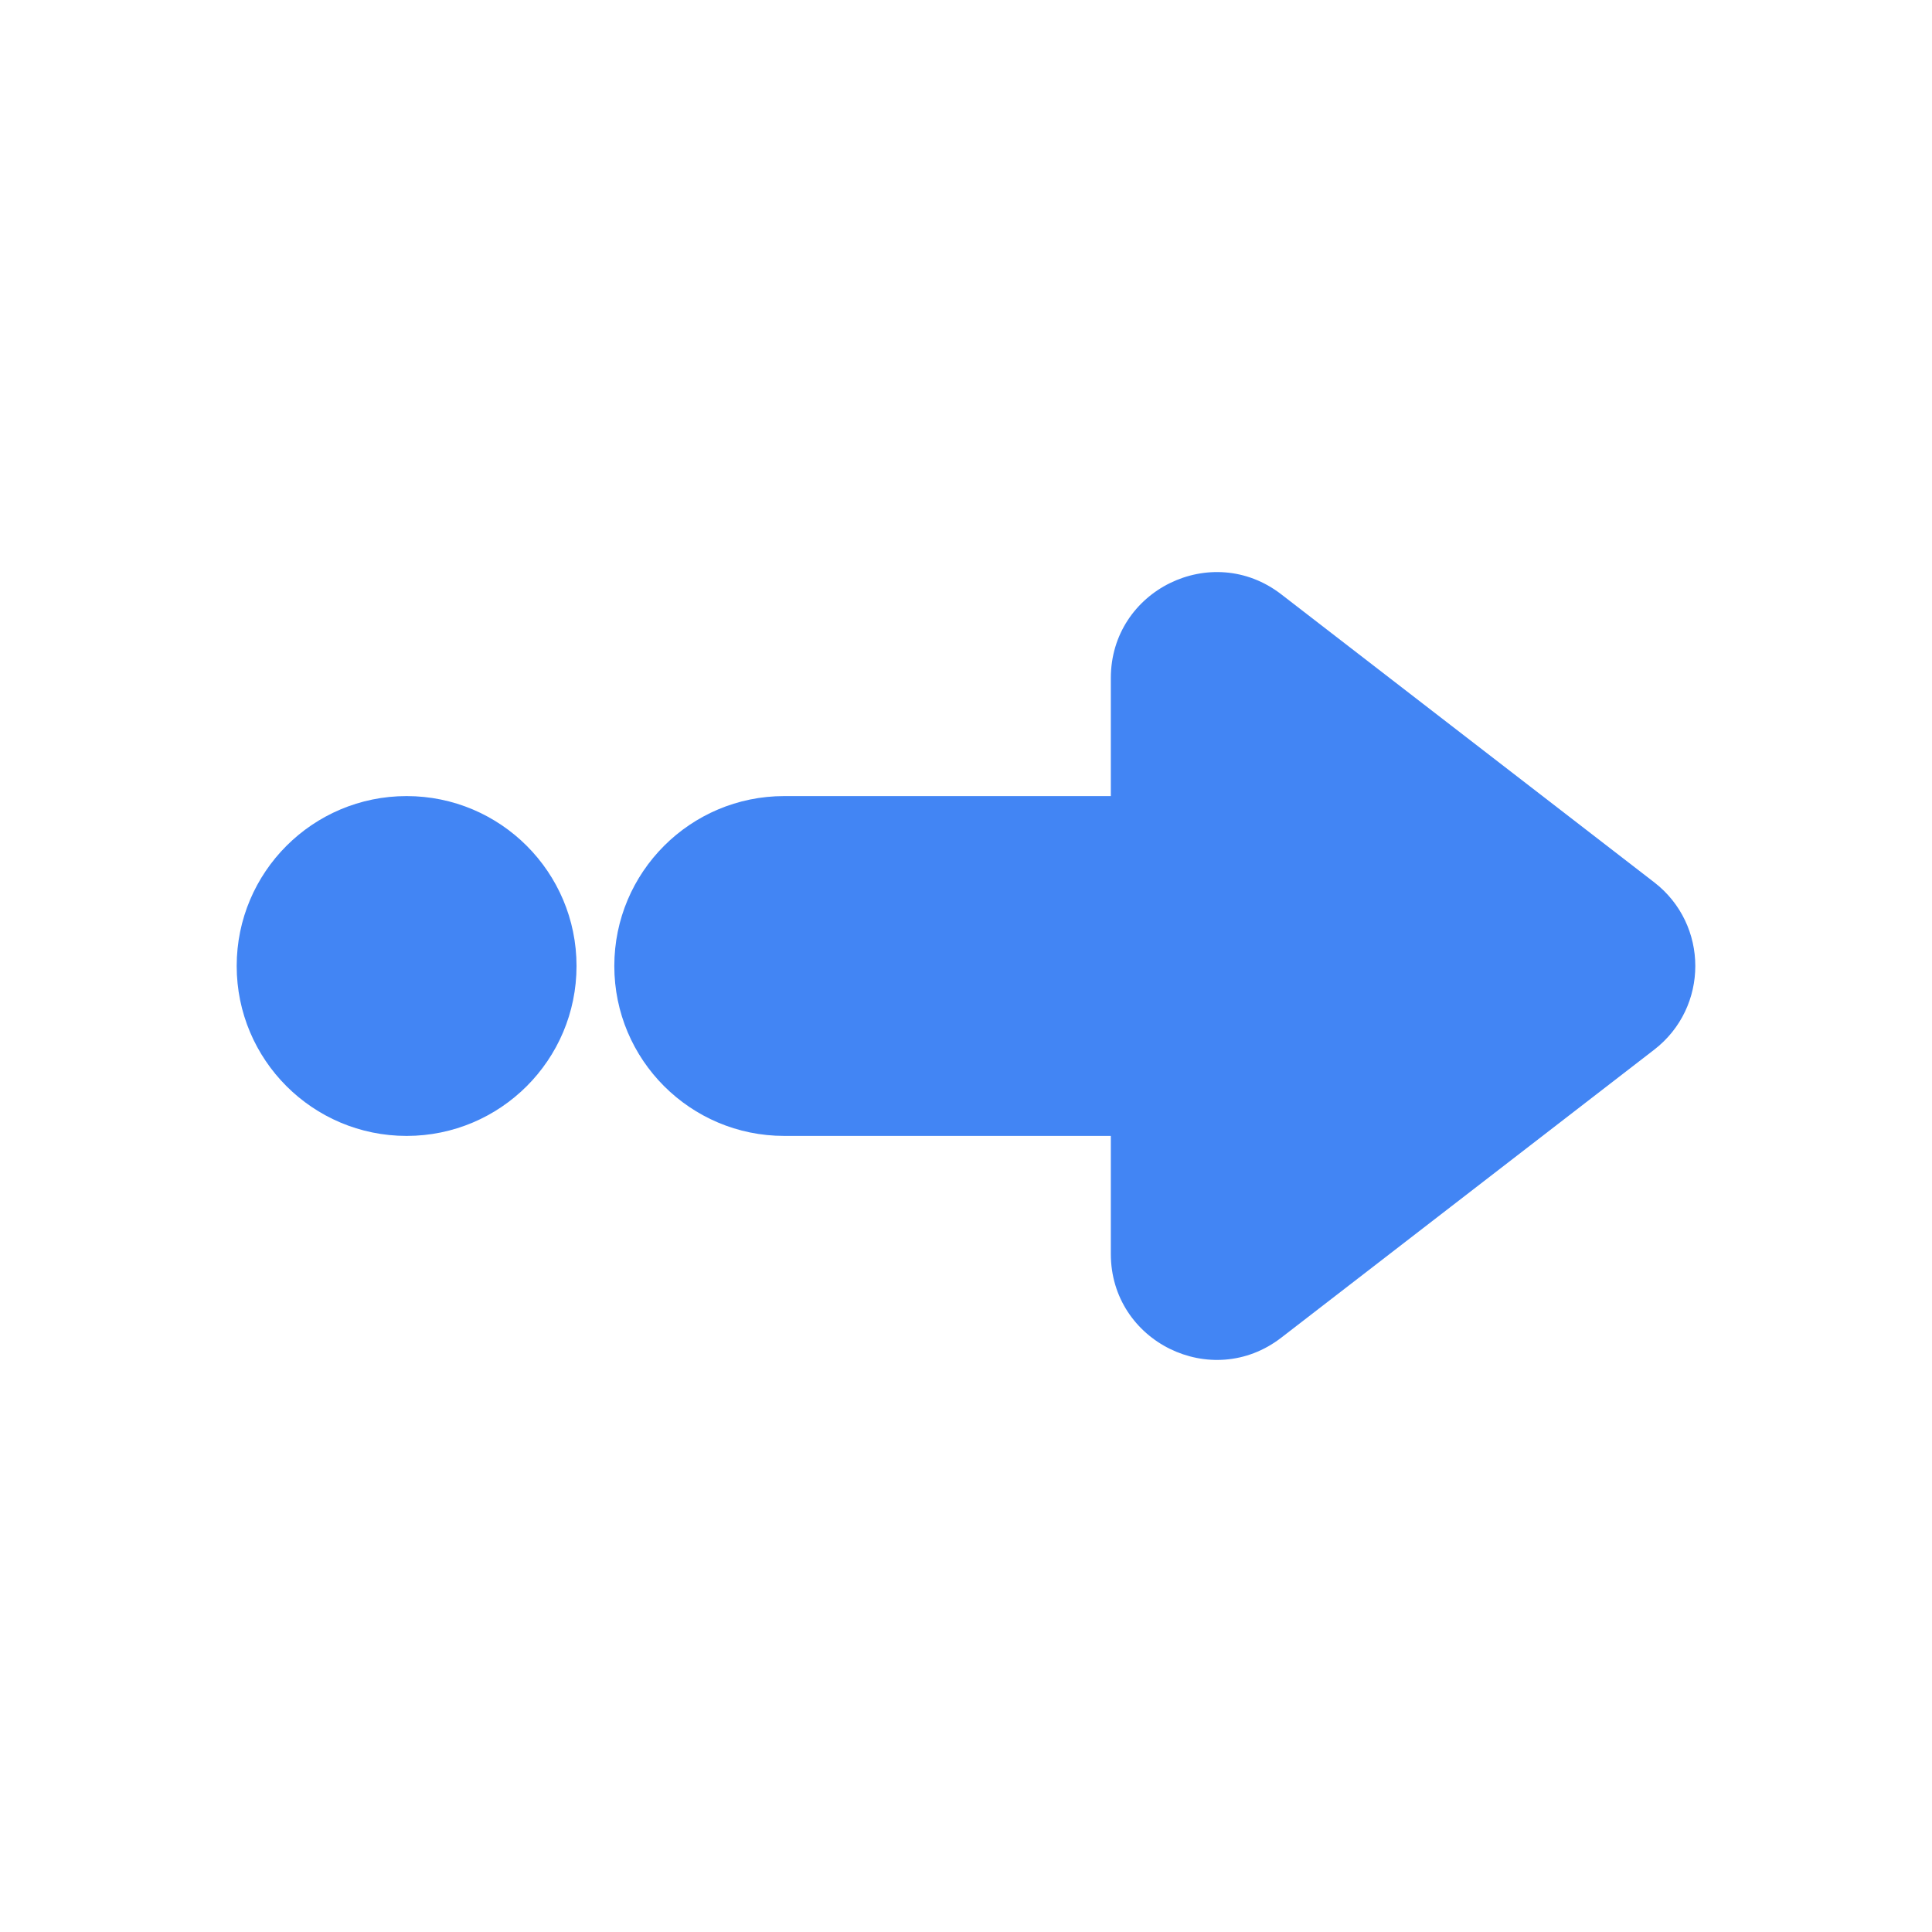
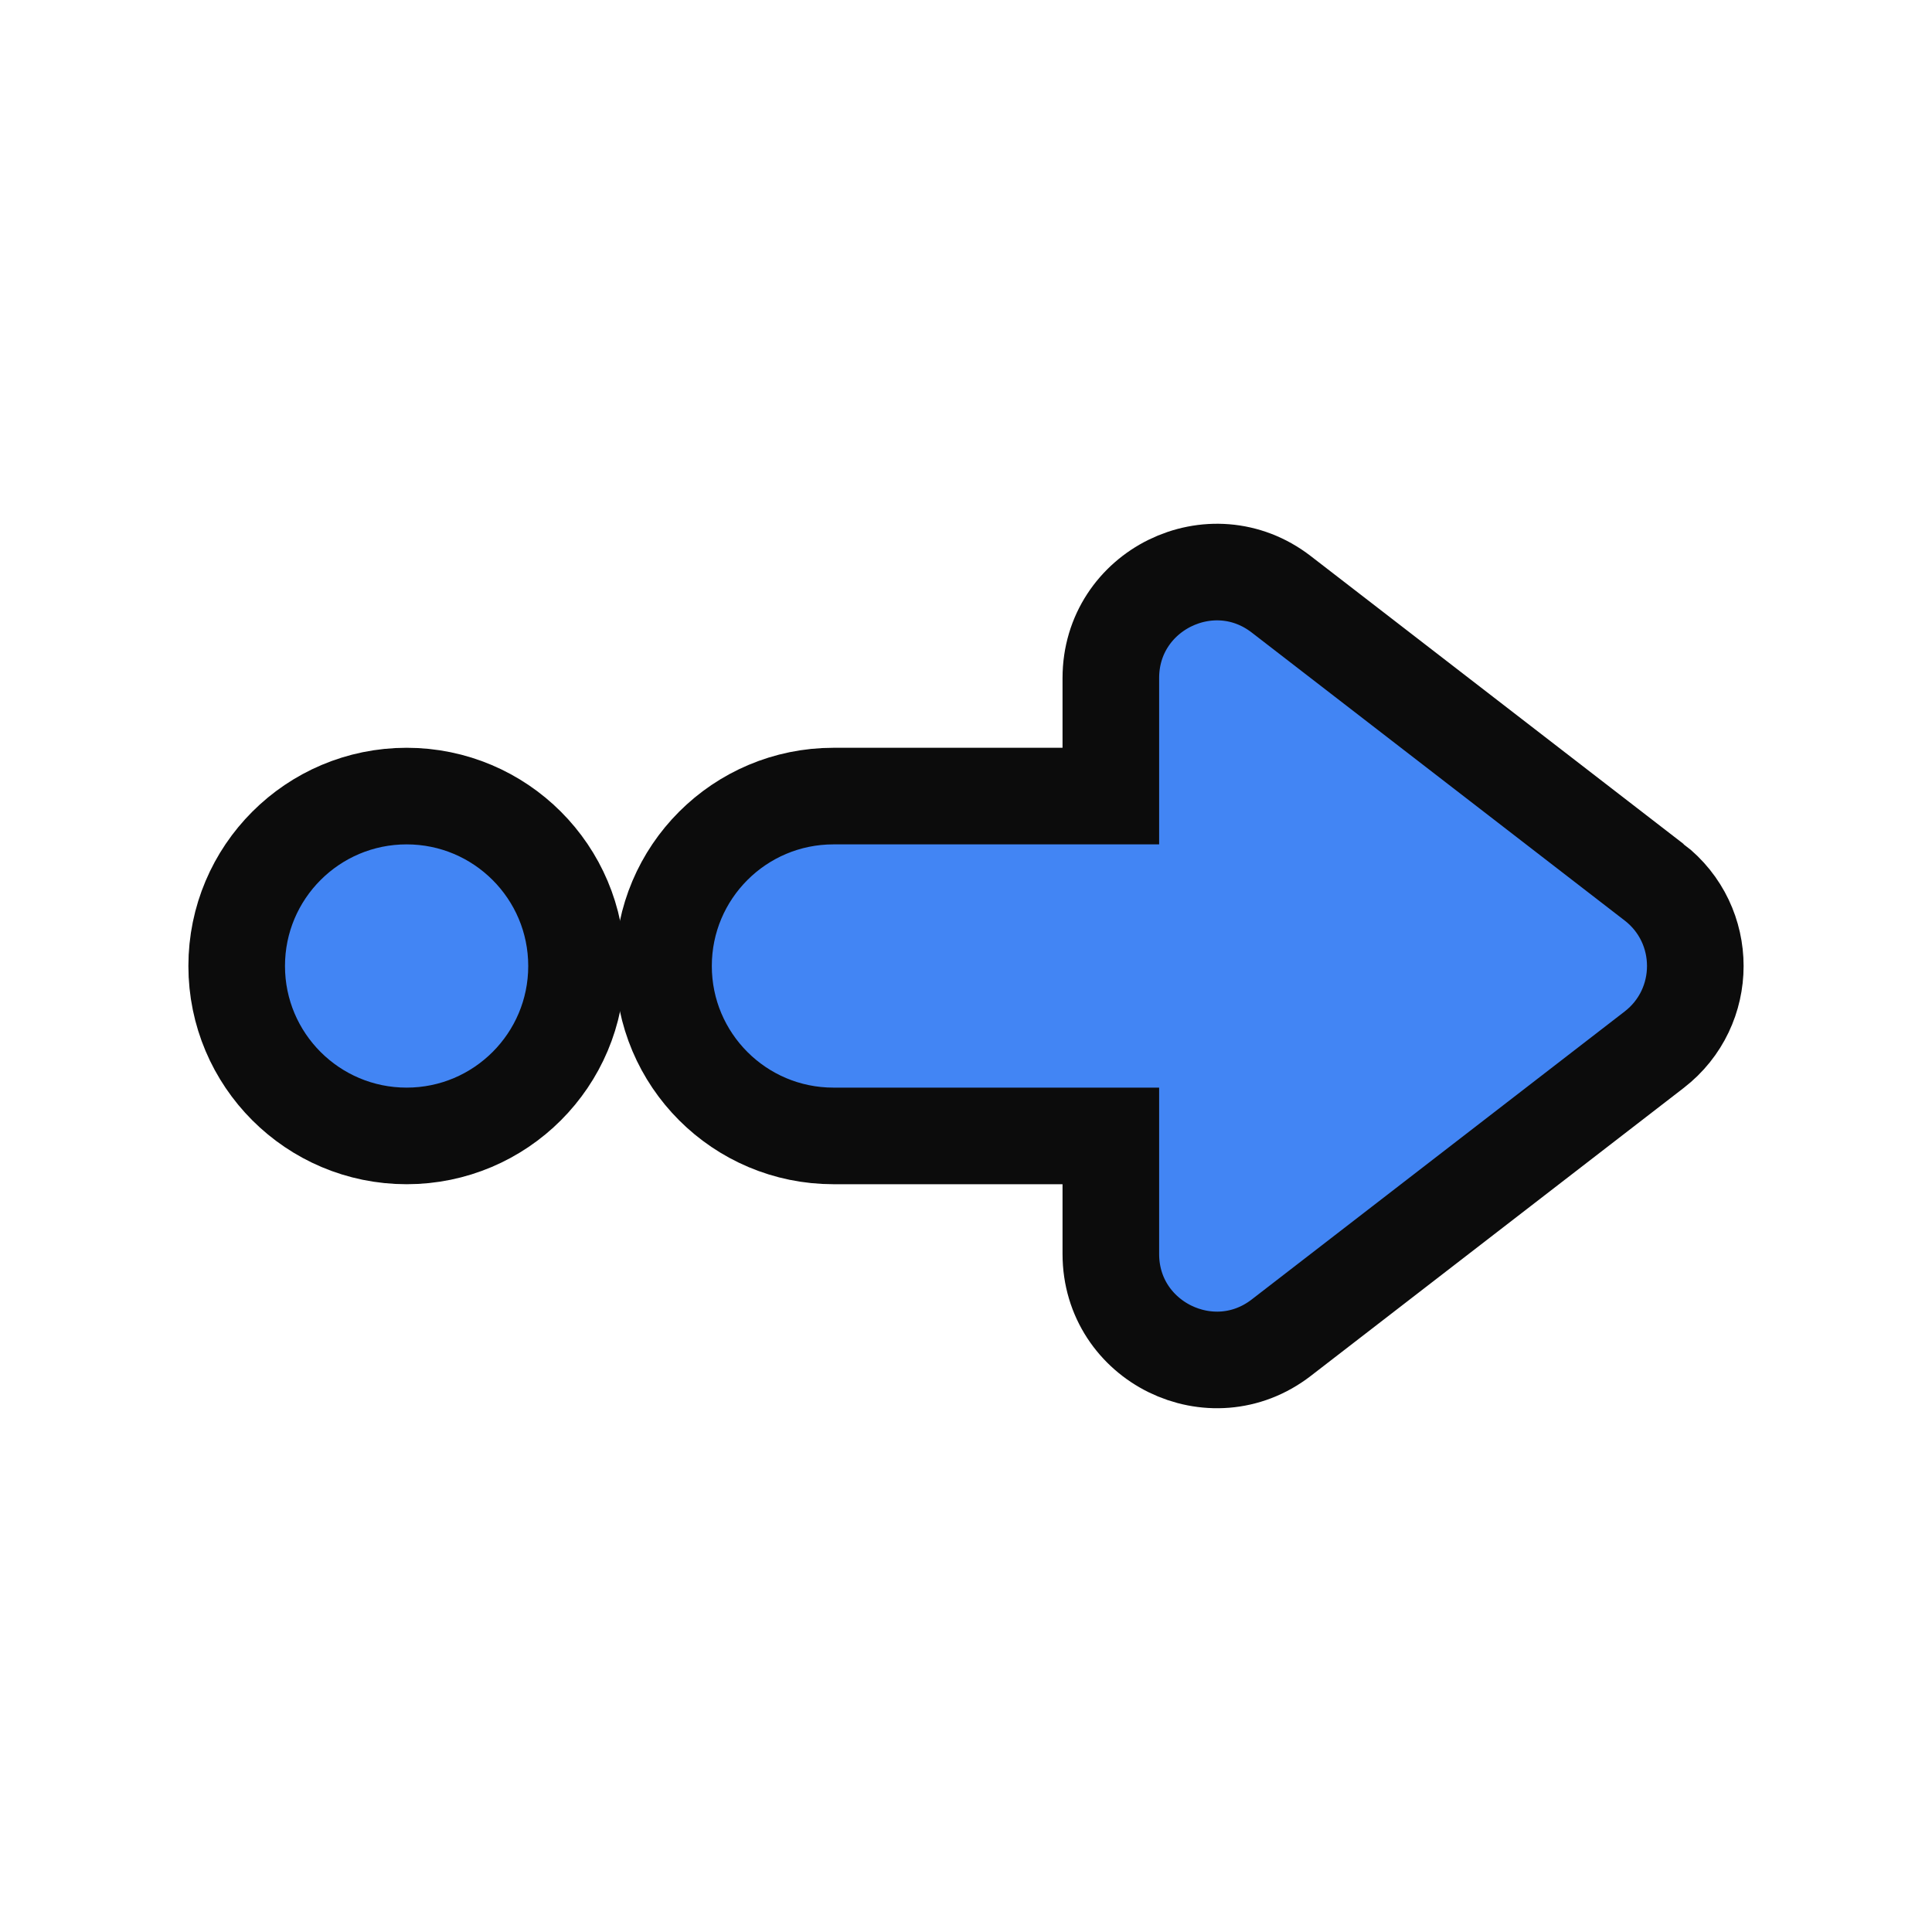
<svg xmlns="http://www.w3.org/2000/svg" id="Layer_1" viewBox="0 0 2000 2000">
-   <rect x="635.93" y="824.1" width="689.91" height="351.79" rx="175.9" ry="175.9" fill="#4285f4" />
-   <path d="m1712.4,913.34l-386.05-298.11c-71.98-55.58-176.42-4.28-176.42,86.66v596.22c0,90.94,104.44,142.24,176.42,86.66l386.05-298.11c56.76-43.83,56.76-129.49,0-173.33Z" fill="#4285f4" />
-   <circle cx="420.92" cy="1000" r="175.9" fill="#4285f4" />
+   <defs>
+     <style>.cls-1{fill:#4285f4;stroke:#0c0c0c;stroke-miterlimit:10;stroke-width:100px;}</style>
+   </defs>
+   <path class="cls-1" d="m1712.4,913.34l-386.05-298.11c-71.98-55.58-176.42-4.28-176.42,86.66v122.21h-287.16c-97.15,0-175.9,78.75-175.9,175.9h0c0,97.15,78.75,175.9,175.9,175.9h287.16v122.21c0,90.94,104.44,142.24,176.42,86.66l386.05-298.11c56.76-43.83,56.76-129.49,0-173.33Z" />
+   <circle class="cls-1" cx="420.92" cy="1000" r="175.9" />
</svg>
